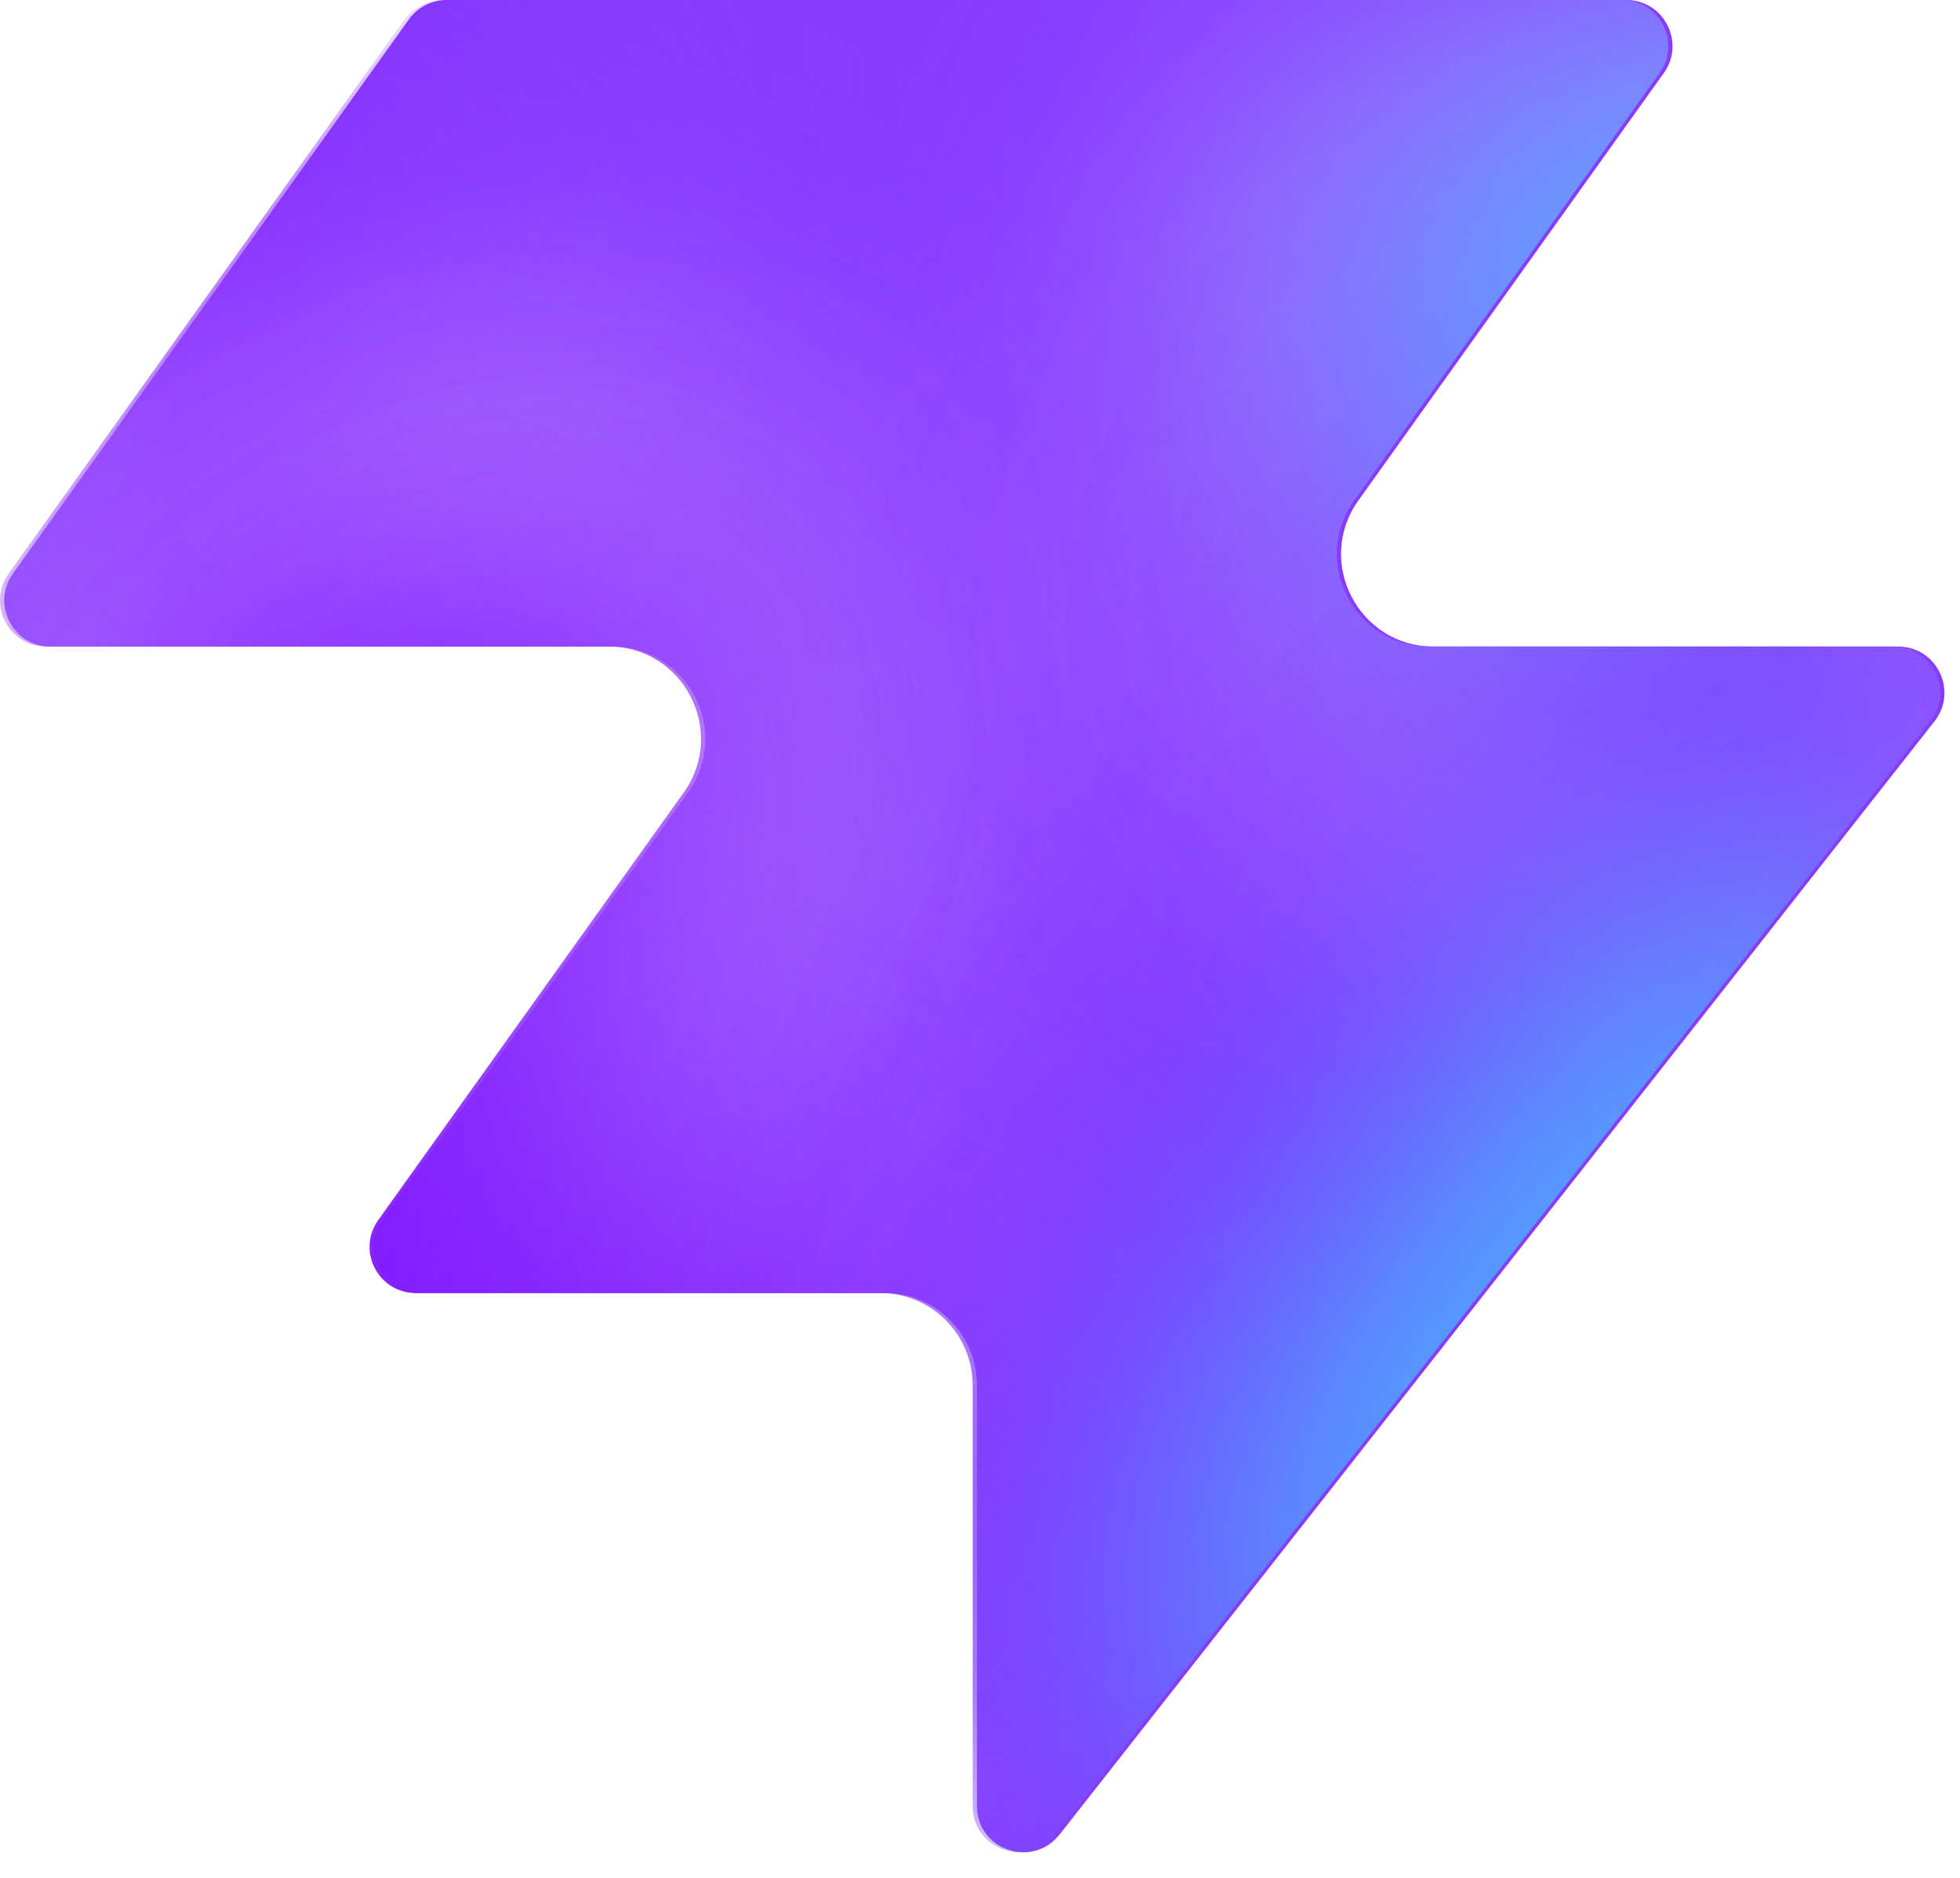
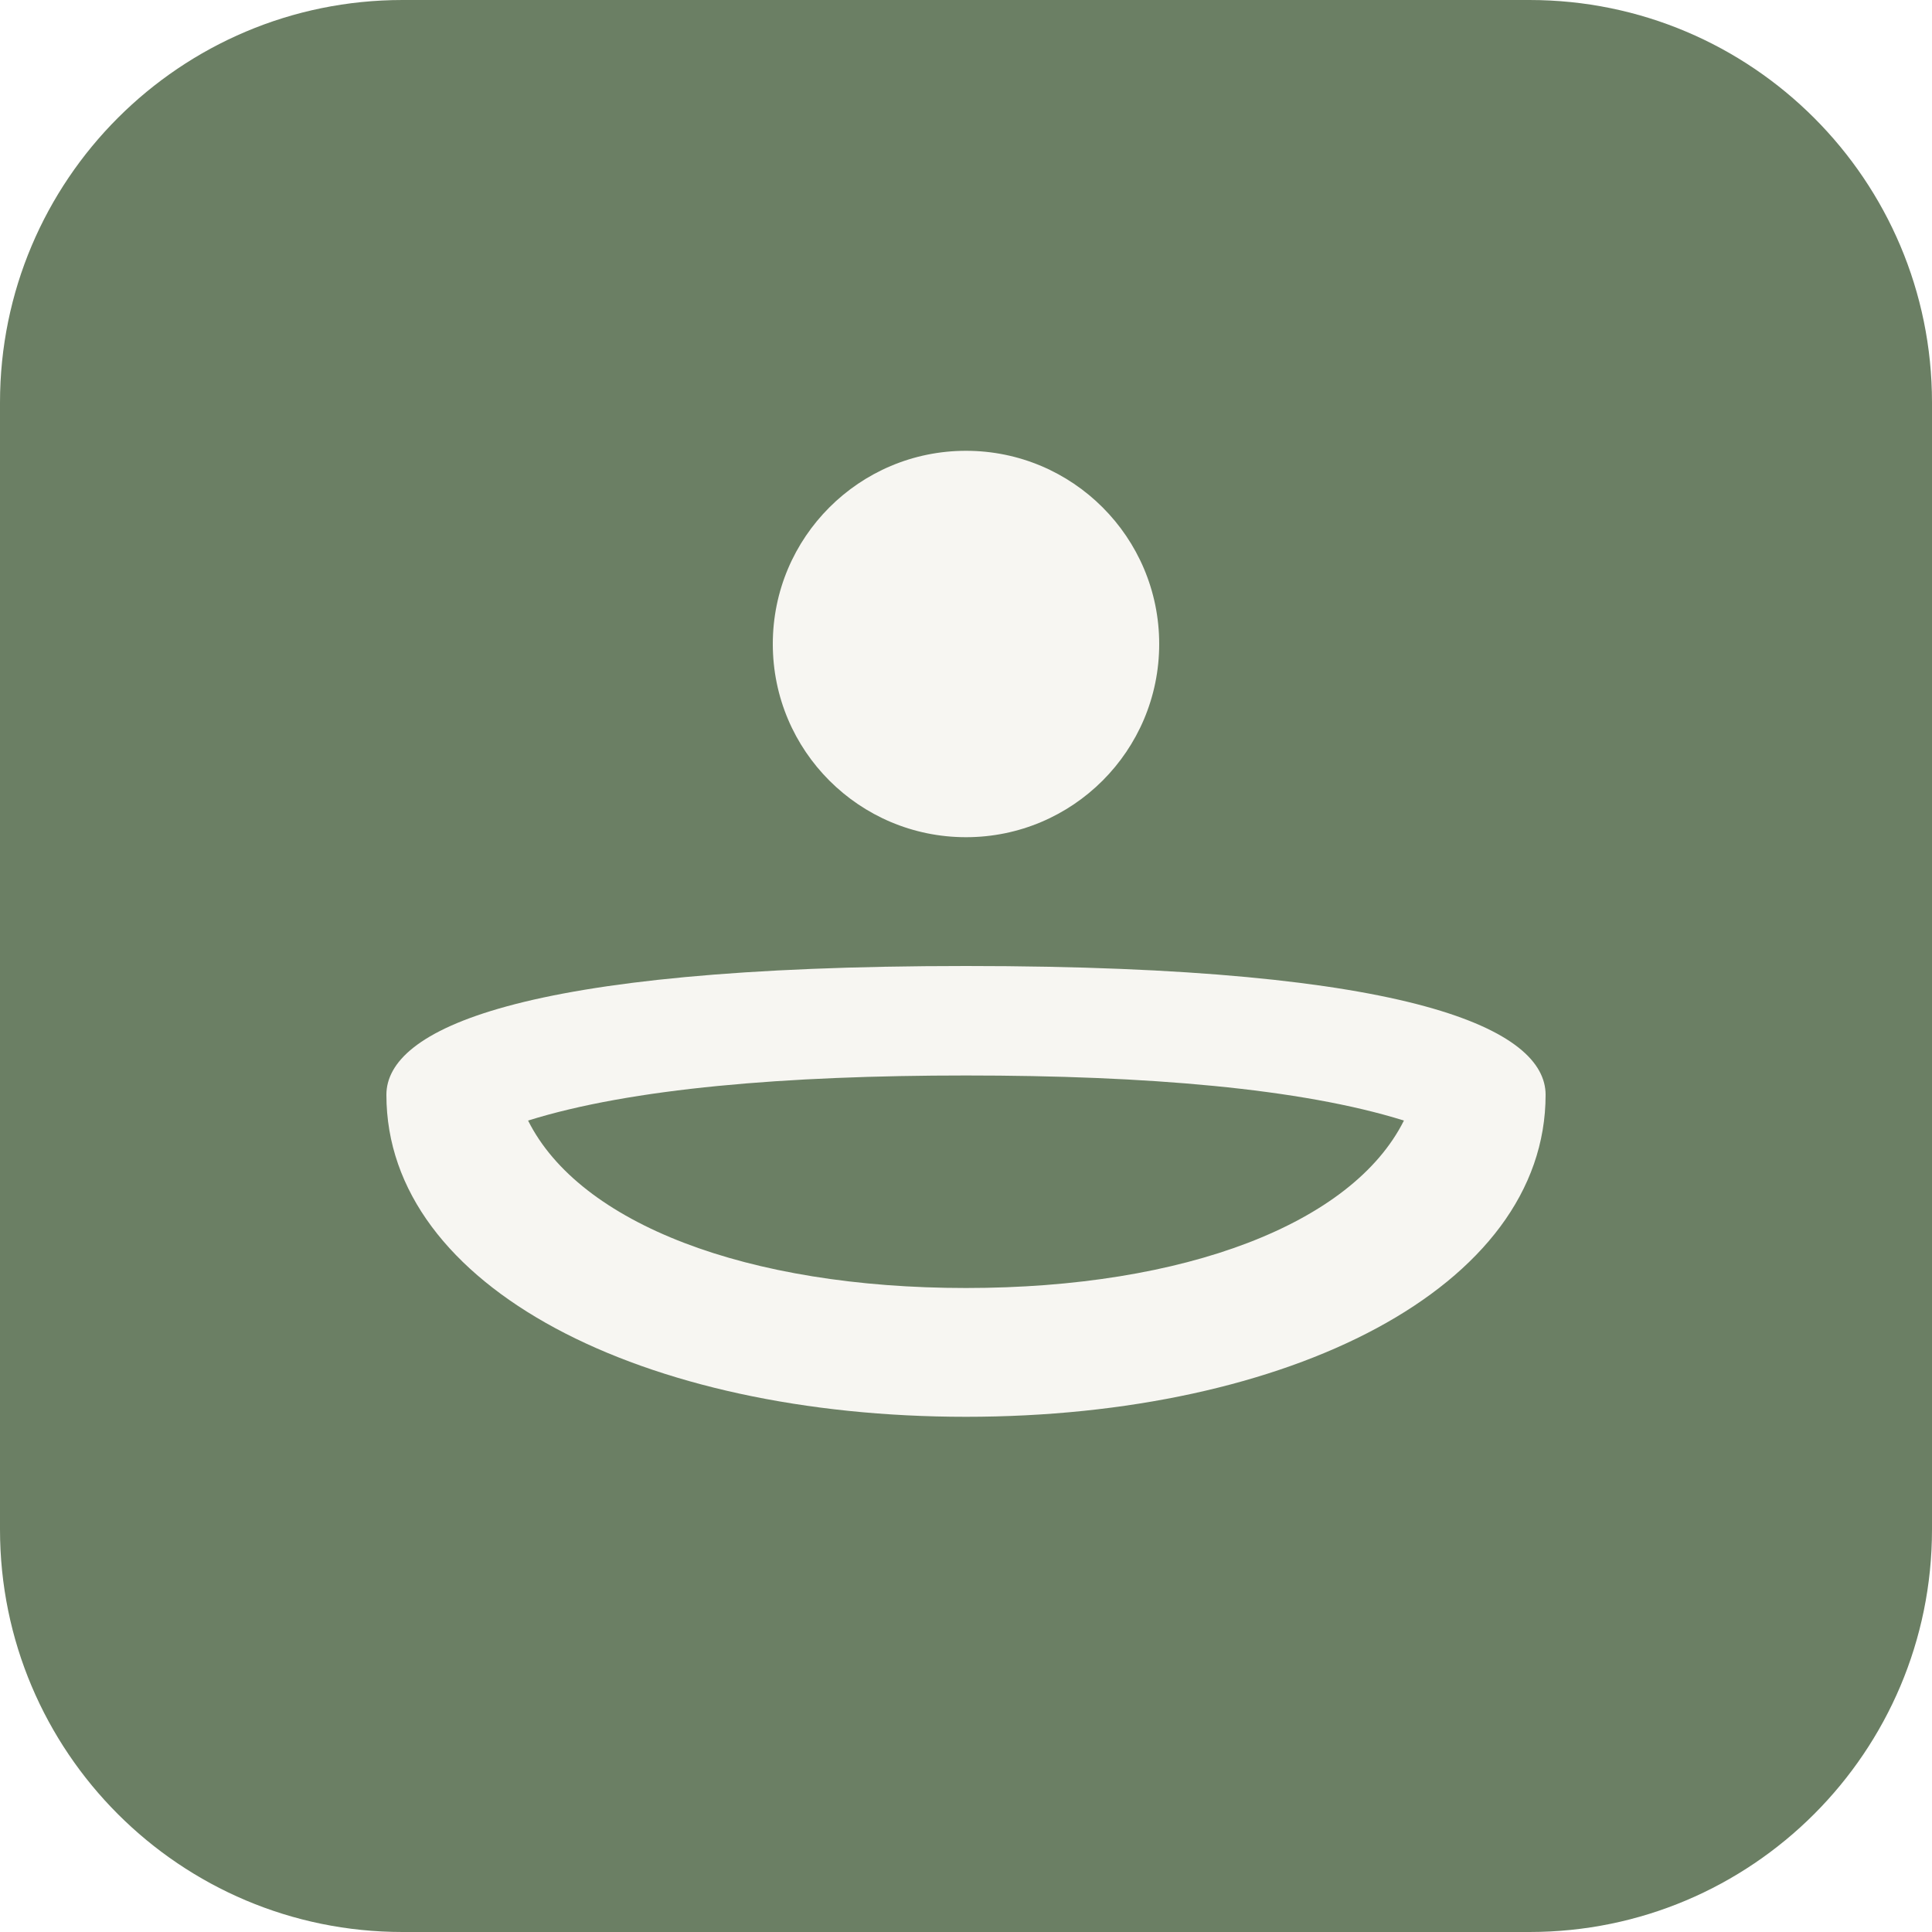
- <svg xmlns="http://www.w3.org/2000/svg" width="48" height="46" fill="none" viewBox="0 0 48 46">
-   <path fill="#863bff" d="M25.946 44.938c-.664.845-2.021.375-2.021-.698V33.937a2.26 2.26 0 0 0-2.262-2.262H10.287c-.92 0-1.456-1.04-.92-1.788l7.48-10.471c1.07-1.497 0-3.578-1.842-3.578H1.237c-.92 0-1.456-1.04-.92-1.788L10.013.474c.214-.297.556-.474.92-.474h28.894c.92 0 1.456 1.04.92 1.788l-7.48 10.471c-1.07 1.498 0 3.579 1.842 3.579h11.377c.943 0 1.473 1.088.89 1.83L25.947 44.94z" style="fill:#863bff;fill:color(display-p3 .525 .23 1);fill-opacity:1" />
-   <mask id="a" width="48" height="46" x="0" y="0" maskUnits="userSpaceOnUse" style="mask-type:alpha">
-     <path fill="#000" d="M25.842 44.938c-.664.844-2.021.375-2.021-.698V33.937a2.26 2.26 0 0 0-2.262-2.262H10.183c-.92 0-1.456-1.04-.92-1.788l7.48-10.471c1.07-1.498 0-3.579-1.842-3.579H1.133c-.92 0-1.456-1.04-.92-1.787L9.91.473c.214-.297.556-.474.92-.474h28.894c.92 0 1.456 1.04.92 1.788l-7.48 10.471c-1.07 1.498 0 3.578 1.842 3.578h11.377c.943 0 1.473 1.088.89 1.832L25.843 44.94z" style="fill:#000;fill-opacity:1" />
-   </mask>
-   <g mask="url(#a)">
-     <g filter="url(#b)">
-       <ellipse cx="5.508" cy="14.704" fill="#ede6ff" rx="5.508" ry="14.704" style="fill:#ede6ff;fill:color(display-p3 .927 .903 1);fill-opacity:1" transform="matrix(.00324 1 1 -.00324 -4.47 31.516)" />
-     </g>
-     <g filter="url(#c)">
-       <ellipse cx="10.399" cy="29.851" fill="#ede6ff" rx="10.399" ry="29.851" style="fill:#ede6ff;fill:color(display-p3 .927 .903 1);fill-opacity:1" transform="matrix(.00324 1 1 -.00324 -39.328 7.883)" />
-     </g>
-     <g filter="url(#d)">
-       <ellipse cx="5.508" cy="30.487" fill="#7e14ff" rx="5.508" ry="30.487" style="fill:#7e14ff;fill:color(display-p3 .492 .077 1);fill-opacity:1" transform="rotate(89.814 -25.913 -14.639)scale(1 -1)" />
-     </g>
-     <g filter="url(#e)">
-       <ellipse cx="5.508" cy="30.599" fill="#7e14ff" rx="5.508" ry="30.599" style="fill:#7e14ff;fill:color(display-p3 .492 .077 1);fill-opacity:1" transform="rotate(89.814 -32.644 -3.334)scale(1 -1)" />
-     </g>
-     <g filter="url(#f)">
-       <ellipse cx="5.508" cy="30.599" fill="#7e14ff" rx="5.508" ry="30.599" style="fill:#7e14ff;fill:color(display-p3 .492 .077 1);fill-opacity:1" transform="matrix(.00324 1 1 -.00324 -34.34 30.47)" />
-     </g>
-     <g filter="url(#g)">
-       <ellipse cx="14.072" cy="22.078" fill="#ede6ff" rx="14.072" ry="22.078" style="fill:#ede6ff;fill:color(display-p3 .927 .903 1);fill-opacity:1" transform="rotate(93.35 24.506 48.493)scale(-1 1)" />
-     </g>
-     <g filter="url(#h)">
-       <ellipse cx="3.47" cy="21.501" fill="#7e14ff" rx="3.47" ry="21.501" style="fill:#7e14ff;fill:color(display-p3 .492 .077 1);fill-opacity:1" transform="rotate(89.009 28.708 47.59)scale(-1 1)" />
-     </g>
-     <g filter="url(#i)">
-       <ellipse cx="3.47" cy="21.501" fill="#7e14ff" rx="3.47" ry="21.501" style="fill:#7e14ff;fill:color(display-p3 .492 .077 1);fill-opacity:1" transform="rotate(89.009 28.708 47.59)scale(-1 1)" />
-     </g>
-     <g filter="url(#j)">
-       <ellipse cx=".387" cy="8.972" fill="#7e14ff" rx="4.407" ry="29.108" style="fill:#7e14ff;fill:color(display-p3 .492 .077 1);fill-opacity:1" transform="rotate(39.51 .387 8.972)" />
-     </g>
-     <g filter="url(#k)">
-       <ellipse cx="47.523" cy="-6.092" fill="#7e14ff" rx="4.407" ry="29.108" style="fill:#7e14ff;fill:color(display-p3 .492 .077 1);fill-opacity:1" transform="rotate(37.892 47.523 -6.092)" />
-     </g>
-     <g filter="url(#l)">
-       <ellipse cx="41.412" cy="6.333" fill="#47bfff" rx="5.971" ry="9.665" style="fill:#47bfff;fill:color(display-p3 .28 .748 1);fill-opacity:1" transform="rotate(37.892 41.412 6.333)" />
-     </g>
-     <g filter="url(#m)">
-       <ellipse cx="-1.879" cy="38.332" fill="#7e14ff" rx="4.407" ry="29.108" style="fill:#7e14ff;fill:color(display-p3 .492 .077 1);fill-opacity:1" transform="rotate(37.892 -1.88 38.332)" />
-     </g>
-     <g filter="url(#n)">
-       <ellipse cx="-1.879" cy="38.332" fill="#7e14ff" rx="4.407" ry="29.108" style="fill:#7e14ff;fill:color(display-p3 .492 .077 1);fill-opacity:1" transform="rotate(37.892 -1.88 38.332)" />
-     </g>
-     <g filter="url(#o)">
-       <ellipse cx="35.651" cy="29.907" fill="#7e14ff" rx="4.407" ry="29.108" style="fill:#7e14ff;fill:color(display-p3 .492 .077 1);fill-opacity:1" transform="rotate(37.892 35.651 29.907)" />
-     </g>
-     <g filter="url(#p)">
-       <ellipse cx="38.418" cy="32.4" fill="#47bfff" rx="5.971" ry="15.297" style="fill:#47bfff;fill:color(display-p3 .28 .748 1);fill-opacity:1" transform="rotate(37.892 38.418 32.4)" />
-     </g>
+ <svg xmlns="http://www.w3.org/2000/svg" viewBox="0 0 24 24">
+   <rect width="24" height="24" rx="5" fill="#6B7F64" />
+   <g transform="translate(2.4 2.4) scale(0.8)">
+     <path fill="#F7F6F2" d="M12,7m-3,0a3,3 0,1 1,6 0a3,3 0,1 1,-6 0" />
+     <path fill="#F7F6F2" d="M3,14c0,-1 2,-2 9,-2s9,1 9,2c0,3 -4,5 -9,5s-9,-2 -9,-5zM5.2,14.4c0.8,1.6 3.4,2.6 6.8,2.6s6,-1 6.8,-2.6c-1.6,-0.5 -4,-0.7 -6.8,-0.7s-5.2,0.2 -6.8,0.7z" />
  </g>
-   <defs>
-     <filter id="b" width="60.045" height="41.654" x="-19.77" y="16.149" color-interpolation-filters="sRGB" filterUnits="userSpaceOnUse">
-       <feFlood flood-opacity="0" result="BackgroundImageFix" />
-       <feBlend in="SourceGraphic" in2="BackgroundImageFix" result="shape" />
-       <feGaussianBlur result="effect1_foregroundBlur_2002_17158" stdDeviation="7.659" />
-     </filter>
-     <filter id="c" width="90.34" height="51.437" x="-54.613" y="-7.533" color-interpolation-filters="sRGB" filterUnits="userSpaceOnUse">
-       <feFlood flood-opacity="0" result="BackgroundImageFix" />
-       <feBlend in="SourceGraphic" in2="BackgroundImageFix" result="shape" />
-       <feGaussianBlur result="effect1_foregroundBlur_2002_17158" stdDeviation="7.659" />
-     </filter>
-     <filter id="d" width="79.355" height="29.4" x="-49.64" y="2.03" color-interpolation-filters="sRGB" filterUnits="userSpaceOnUse">
-       <feFlood flood-opacity="0" result="BackgroundImageFix" />
-       <feBlend in="SourceGraphic" in2="BackgroundImageFix" result="shape" />
-       <feGaussianBlur result="effect1_foregroundBlur_2002_17158" stdDeviation="4.596" />
-     </filter>
-     <filter id="e" width="79.579" height="29.4" x="-45.045" y="20.029" color-interpolation-filters="sRGB" filterUnits="userSpaceOnUse">
-       <feFlood flood-opacity="0" result="BackgroundImageFix" />
-       <feBlend in="SourceGraphic" in2="BackgroundImageFix" result="shape" />
-       <feGaussianBlur result="effect1_foregroundBlur_2002_17158" stdDeviation="4.596" />
-     </filter>
-     <filter id="f" width="79.579" height="29.4" x="-43.513" y="21.178" color-interpolation-filters="sRGB" filterUnits="userSpaceOnUse">
-       <feFlood flood-opacity="0" result="BackgroundImageFix" />
-       <feBlend in="SourceGraphic" in2="BackgroundImageFix" result="shape" />
-       <feGaussianBlur result="effect1_foregroundBlur_2002_17158" stdDeviation="4.596" />
-     </filter>
-     <filter id="g" width="74.749" height="58.852" x="15.756" y="-17.901" color-interpolation-filters="sRGB" filterUnits="userSpaceOnUse">
-       <feFlood flood-opacity="0" result="BackgroundImageFix" />
-       <feBlend in="SourceGraphic" in2="BackgroundImageFix" result="shape" />
-       <feGaussianBlur result="effect1_foregroundBlur_2002_17158" stdDeviation="7.659" />
-     </filter>
-     <filter id="h" width="61.377" height="25.362" x="23.548" y="2.284" color-interpolation-filters="sRGB" filterUnits="userSpaceOnUse">
-       <feFlood flood-opacity="0" result="BackgroundImageFix" />
-       <feBlend in="SourceGraphic" in2="BackgroundImageFix" result="shape" />
-       <feGaussianBlur result="effect1_foregroundBlur_2002_17158" stdDeviation="4.596" />
-     </filter>
-     <filter id="i" width="61.377" height="25.362" x="23.548" y="2.284" color-interpolation-filters="sRGB" filterUnits="userSpaceOnUse">
-       <feFlood flood-opacity="0" result="BackgroundImageFix" />
-       <feBlend in="SourceGraphic" in2="BackgroundImageFix" result="shape" />
-       <feGaussianBlur result="effect1_foregroundBlur_2002_17158" stdDeviation="4.596" />
-     </filter>
-     <filter id="j" width="56.045" height="63.649" x="-27.636" y="-22.853" color-interpolation-filters="sRGB" filterUnits="userSpaceOnUse">
-       <feFlood flood-opacity="0" result="BackgroundImageFix" />
-       <feBlend in="SourceGraphic" in2="BackgroundImageFix" result="shape" />
-       <feGaussianBlur result="effect1_foregroundBlur_2002_17158" stdDeviation="4.596" />
-     </filter>
-     <filter id="k" width="54.814" height="64.646" x="20.116" y="-38.415" color-interpolation-filters="sRGB" filterUnits="userSpaceOnUse">
-       <feFlood flood-opacity="0" result="BackgroundImageFix" />
-       <feBlend in="SourceGraphic" in2="BackgroundImageFix" result="shape" />
-       <feGaussianBlur result="effect1_foregroundBlur_2002_17158" stdDeviation="4.596" />
-     </filter>
-     <filter id="l" width="33.541" height="35.313" x="24.641" y="-11.323" color-interpolation-filters="sRGB" filterUnits="userSpaceOnUse">
-       <feFlood flood-opacity="0" result="BackgroundImageFix" />
-       <feBlend in="SourceGraphic" in2="BackgroundImageFix" result="shape" />
-       <feGaussianBlur result="effect1_foregroundBlur_2002_17158" stdDeviation="4.596" />
-     </filter>
-     <filter id="m" width="54.814" height="64.646" x="-29.286" y="6.009" color-interpolation-filters="sRGB" filterUnits="userSpaceOnUse">
-       <feFlood flood-opacity="0" result="BackgroundImageFix" />
-       <feBlend in="SourceGraphic" in2="BackgroundImageFix" result="shape" />
-       <feGaussianBlur result="effect1_foregroundBlur_2002_17158" stdDeviation="4.596" />
-     </filter>
-     <filter id="n" width="54.814" height="64.646" x="-29.286" y="6.009" color-interpolation-filters="sRGB" filterUnits="userSpaceOnUse">
-       <feFlood flood-opacity="0" result="BackgroundImageFix" />
-       <feBlend in="SourceGraphic" in2="BackgroundImageFix" result="shape" />
-       <feGaussianBlur result="effect1_foregroundBlur_2002_17158" stdDeviation="4.596" />
-     </filter>
-     <filter id="o" width="54.814" height="64.646" x="8.244" y="-2.416" color-interpolation-filters="sRGB" filterUnits="userSpaceOnUse">
-       <feFlood flood-opacity="0" result="BackgroundImageFix" />
-       <feBlend in="SourceGraphic" in2="BackgroundImageFix" result="shape" />
-       <feGaussianBlur result="effect1_foregroundBlur_2002_17158" stdDeviation="4.596" />
-     </filter>
-     <filter id="p" width="39.409" height="43.623" x="18.713" y="10.588" color-interpolation-filters="sRGB" filterUnits="userSpaceOnUse">
-       <feFlood flood-opacity="0" result="BackgroundImageFix" />
-       <feBlend in="SourceGraphic" in2="BackgroundImageFix" result="shape" />
-       <feGaussianBlur result="effect1_foregroundBlur_2002_17158" stdDeviation="4.596" />
-     </filter>
-   </defs>
</svg>
